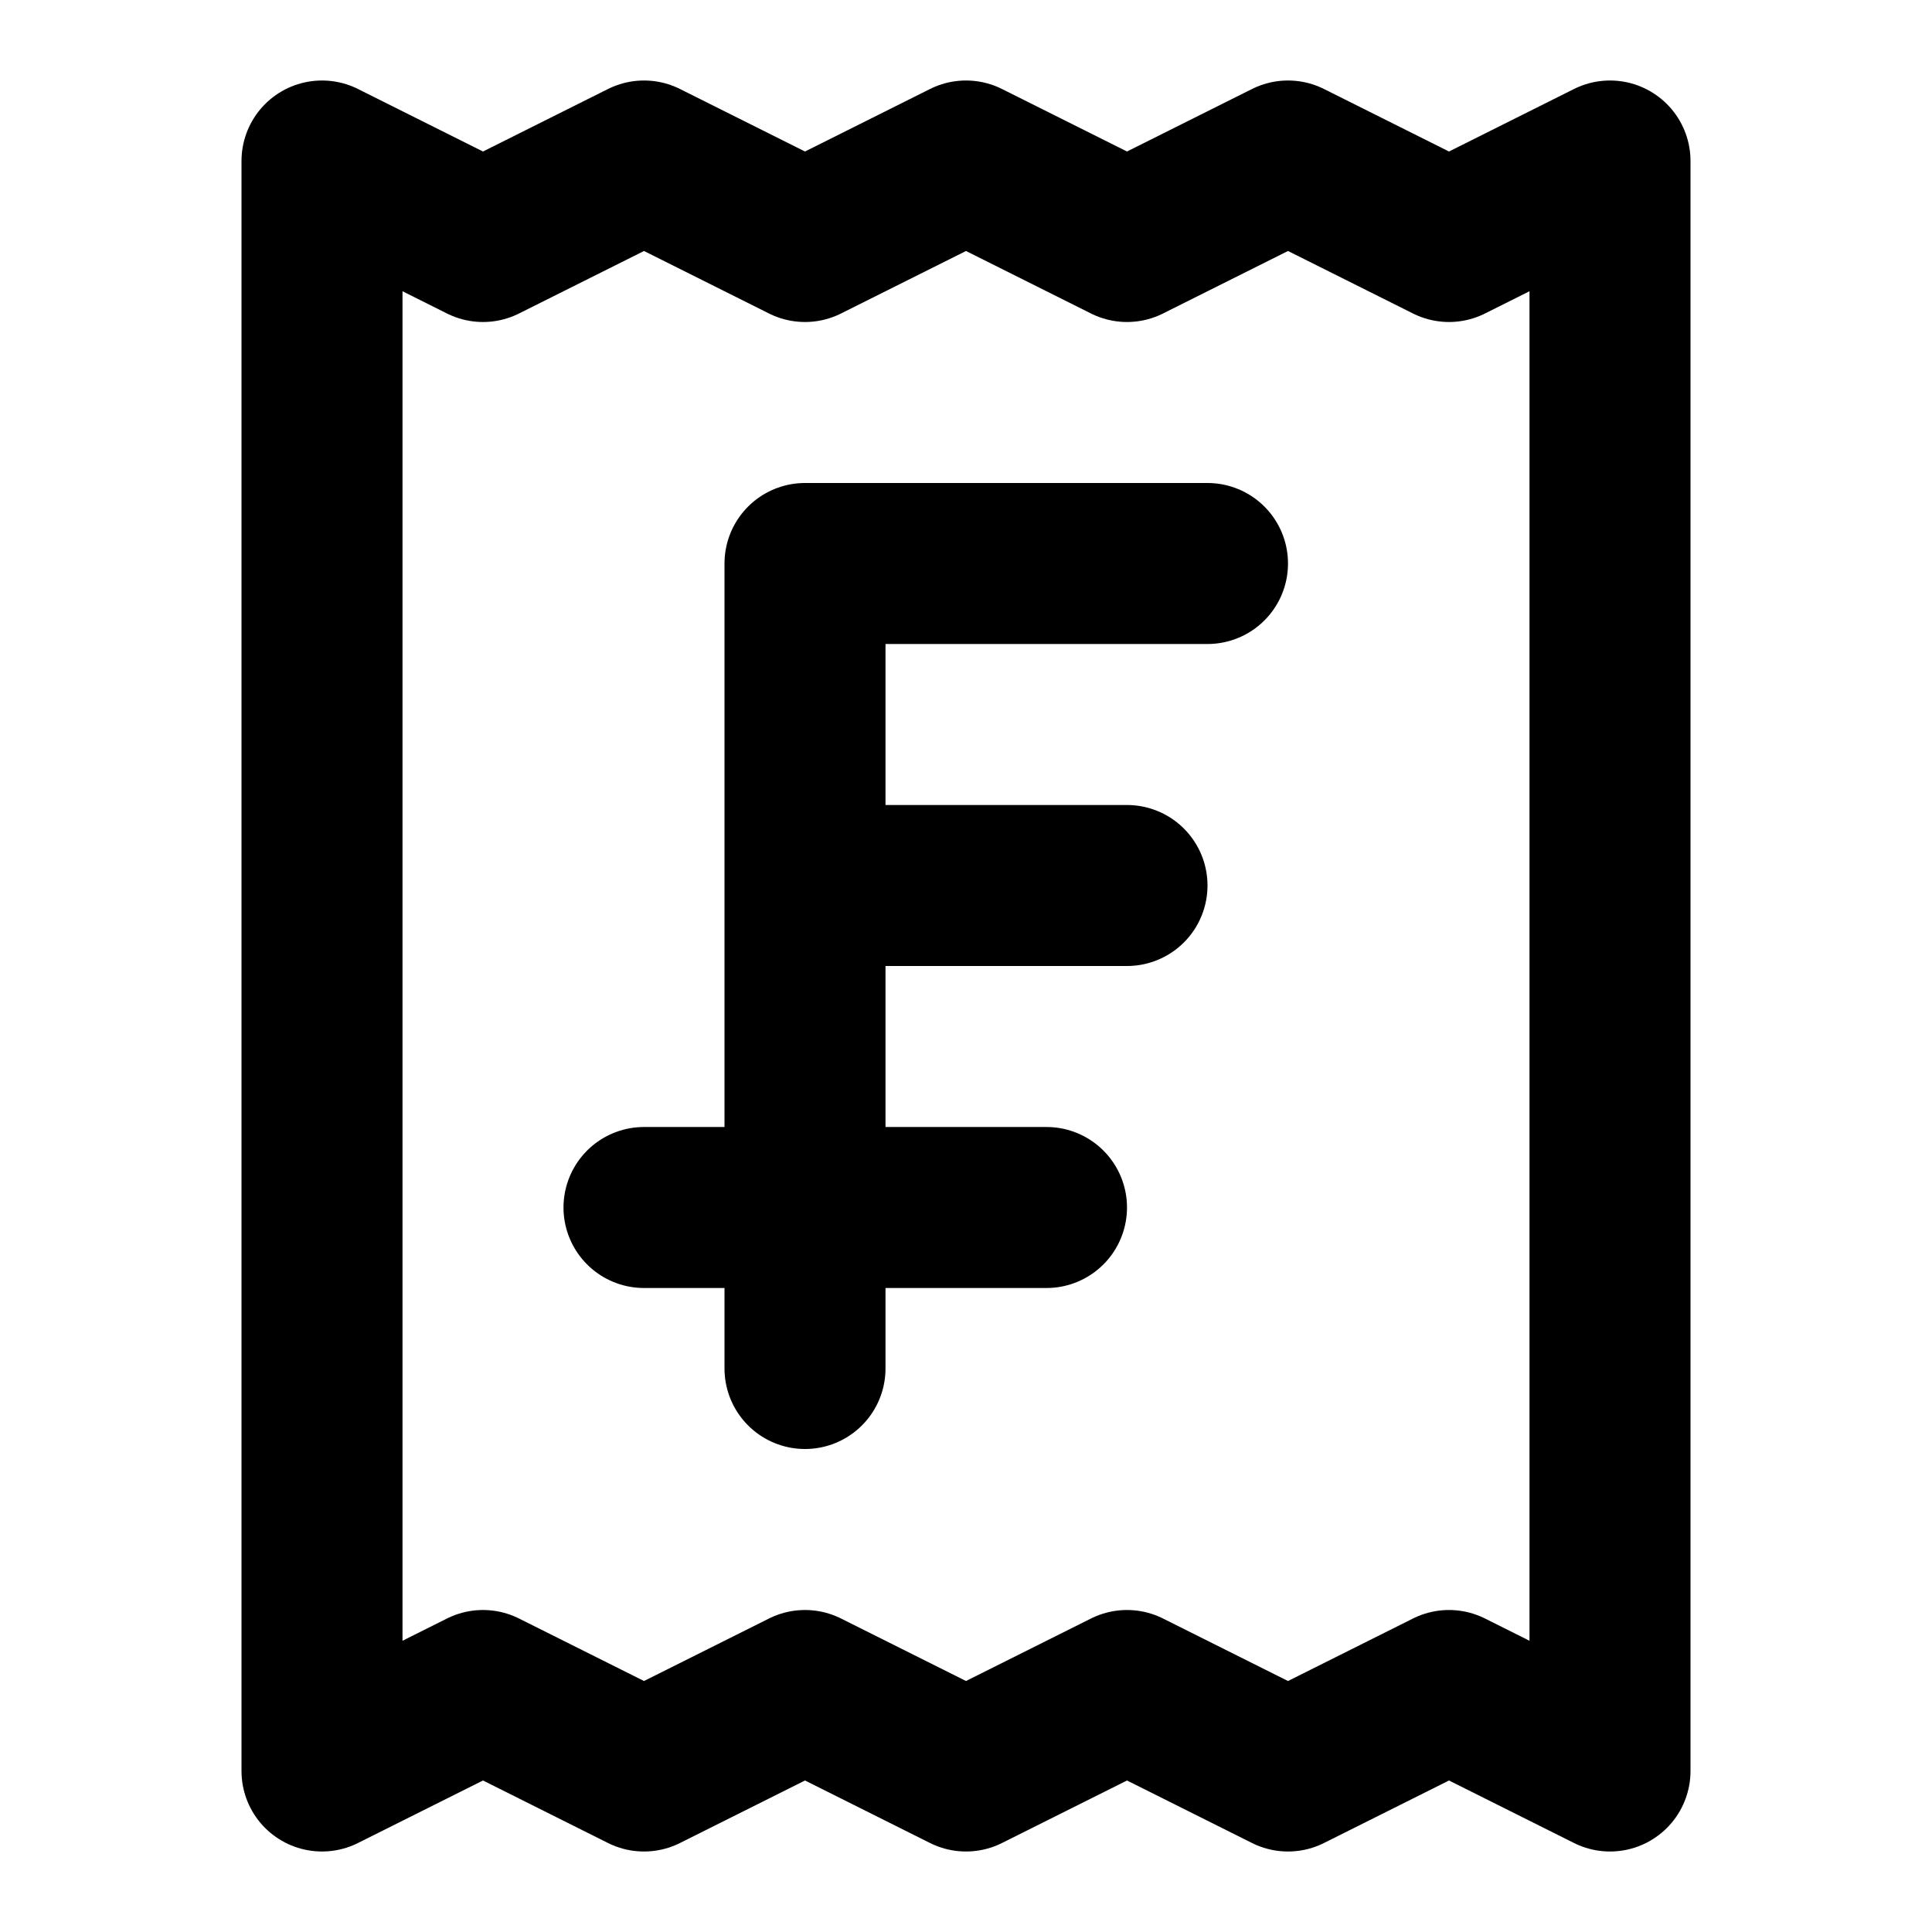
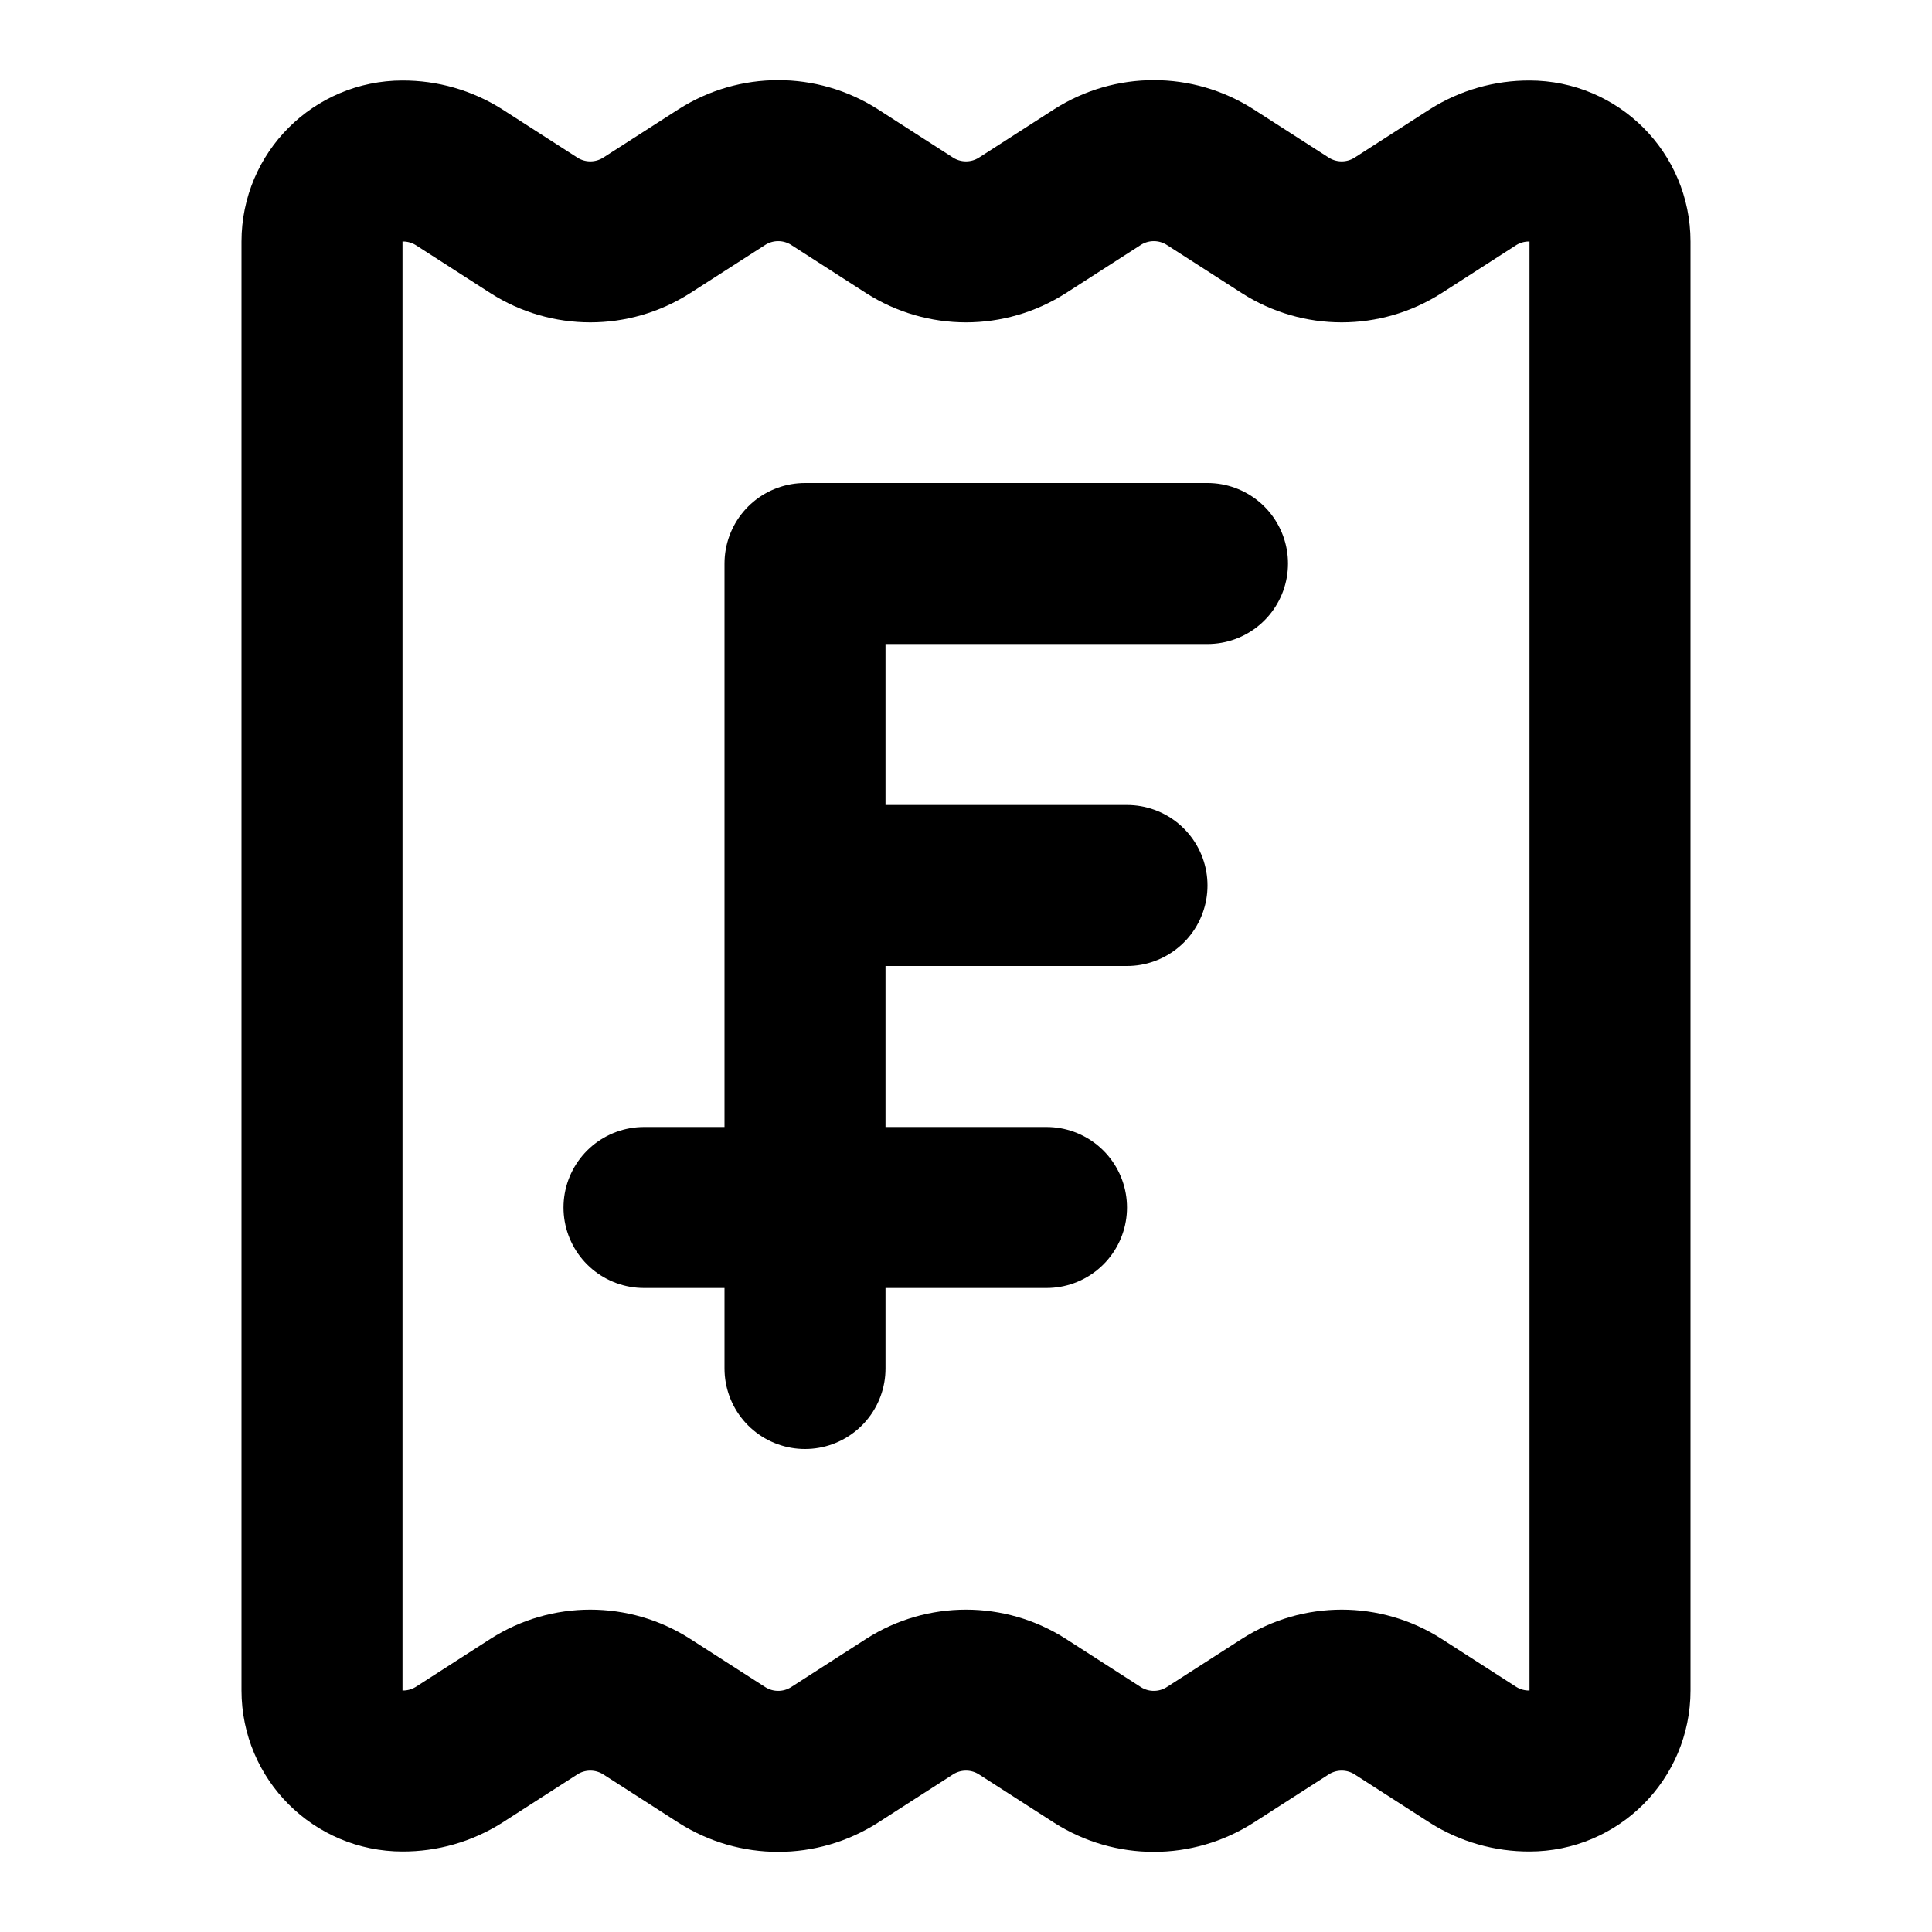
<svg xmlns="http://www.w3.org/2000/svg" fill="none" stroke="currentColor" stroke-linecap="round" stroke-linejoin="round" stroke-width="2" class="lucide lucide-receipt-swiss-franc" viewBox="0 0 24 24">
-   <path d="M4 2v20l2-1 2 1 2-1 2 1 2-1 2 1 2-1 2 1V2l-2 1-2-1-2 1-2-1-2 1-2-1-2 1Z" />
-   <path d="M10 17V7h5M10 11h4M8 15h5" />
+   <path d="M10 11h4M10 17V7h5" />
+   <path d="M4 3a1 1 0 0 1 1-1 1.3 1.3 0 0 1 .7.2l.933.6a1.3 1.3 0 0 0 1.4 0l.934-.6a1.3 1.3 0 0 1 1.4 0l.933.6a1.3 1.3 0 0 0 1.4 0l.933-.6a1.3 1.3 0 0 1 1.4 0l.934.6a1.3 1.3 0 0 0 1.4 0l.933-.6A1.3 1.3 0 0 1 19 2a1 1 0 0 1 1 1v18a1 1 0 0 1-1 1 1.3 1.3 0 0 1-.7-.2l-.933-.6a1.3 1.3 0 0 0-1.4 0l-.934.6a1.3 1.3 0 0 1-1.4 0l-.933-.6a1.3 1.3 0 0 0-1.4 0l-.933.6a1.3 1.3 0 0 1-1.4 0l-.934-.6a1.3 1.3 0 0 0-1.4 0l-.933.6a1.3 1.3 0 0 1-.7.2 1 1 0 0 1-1-1zM8 15h5" />
</svg>
